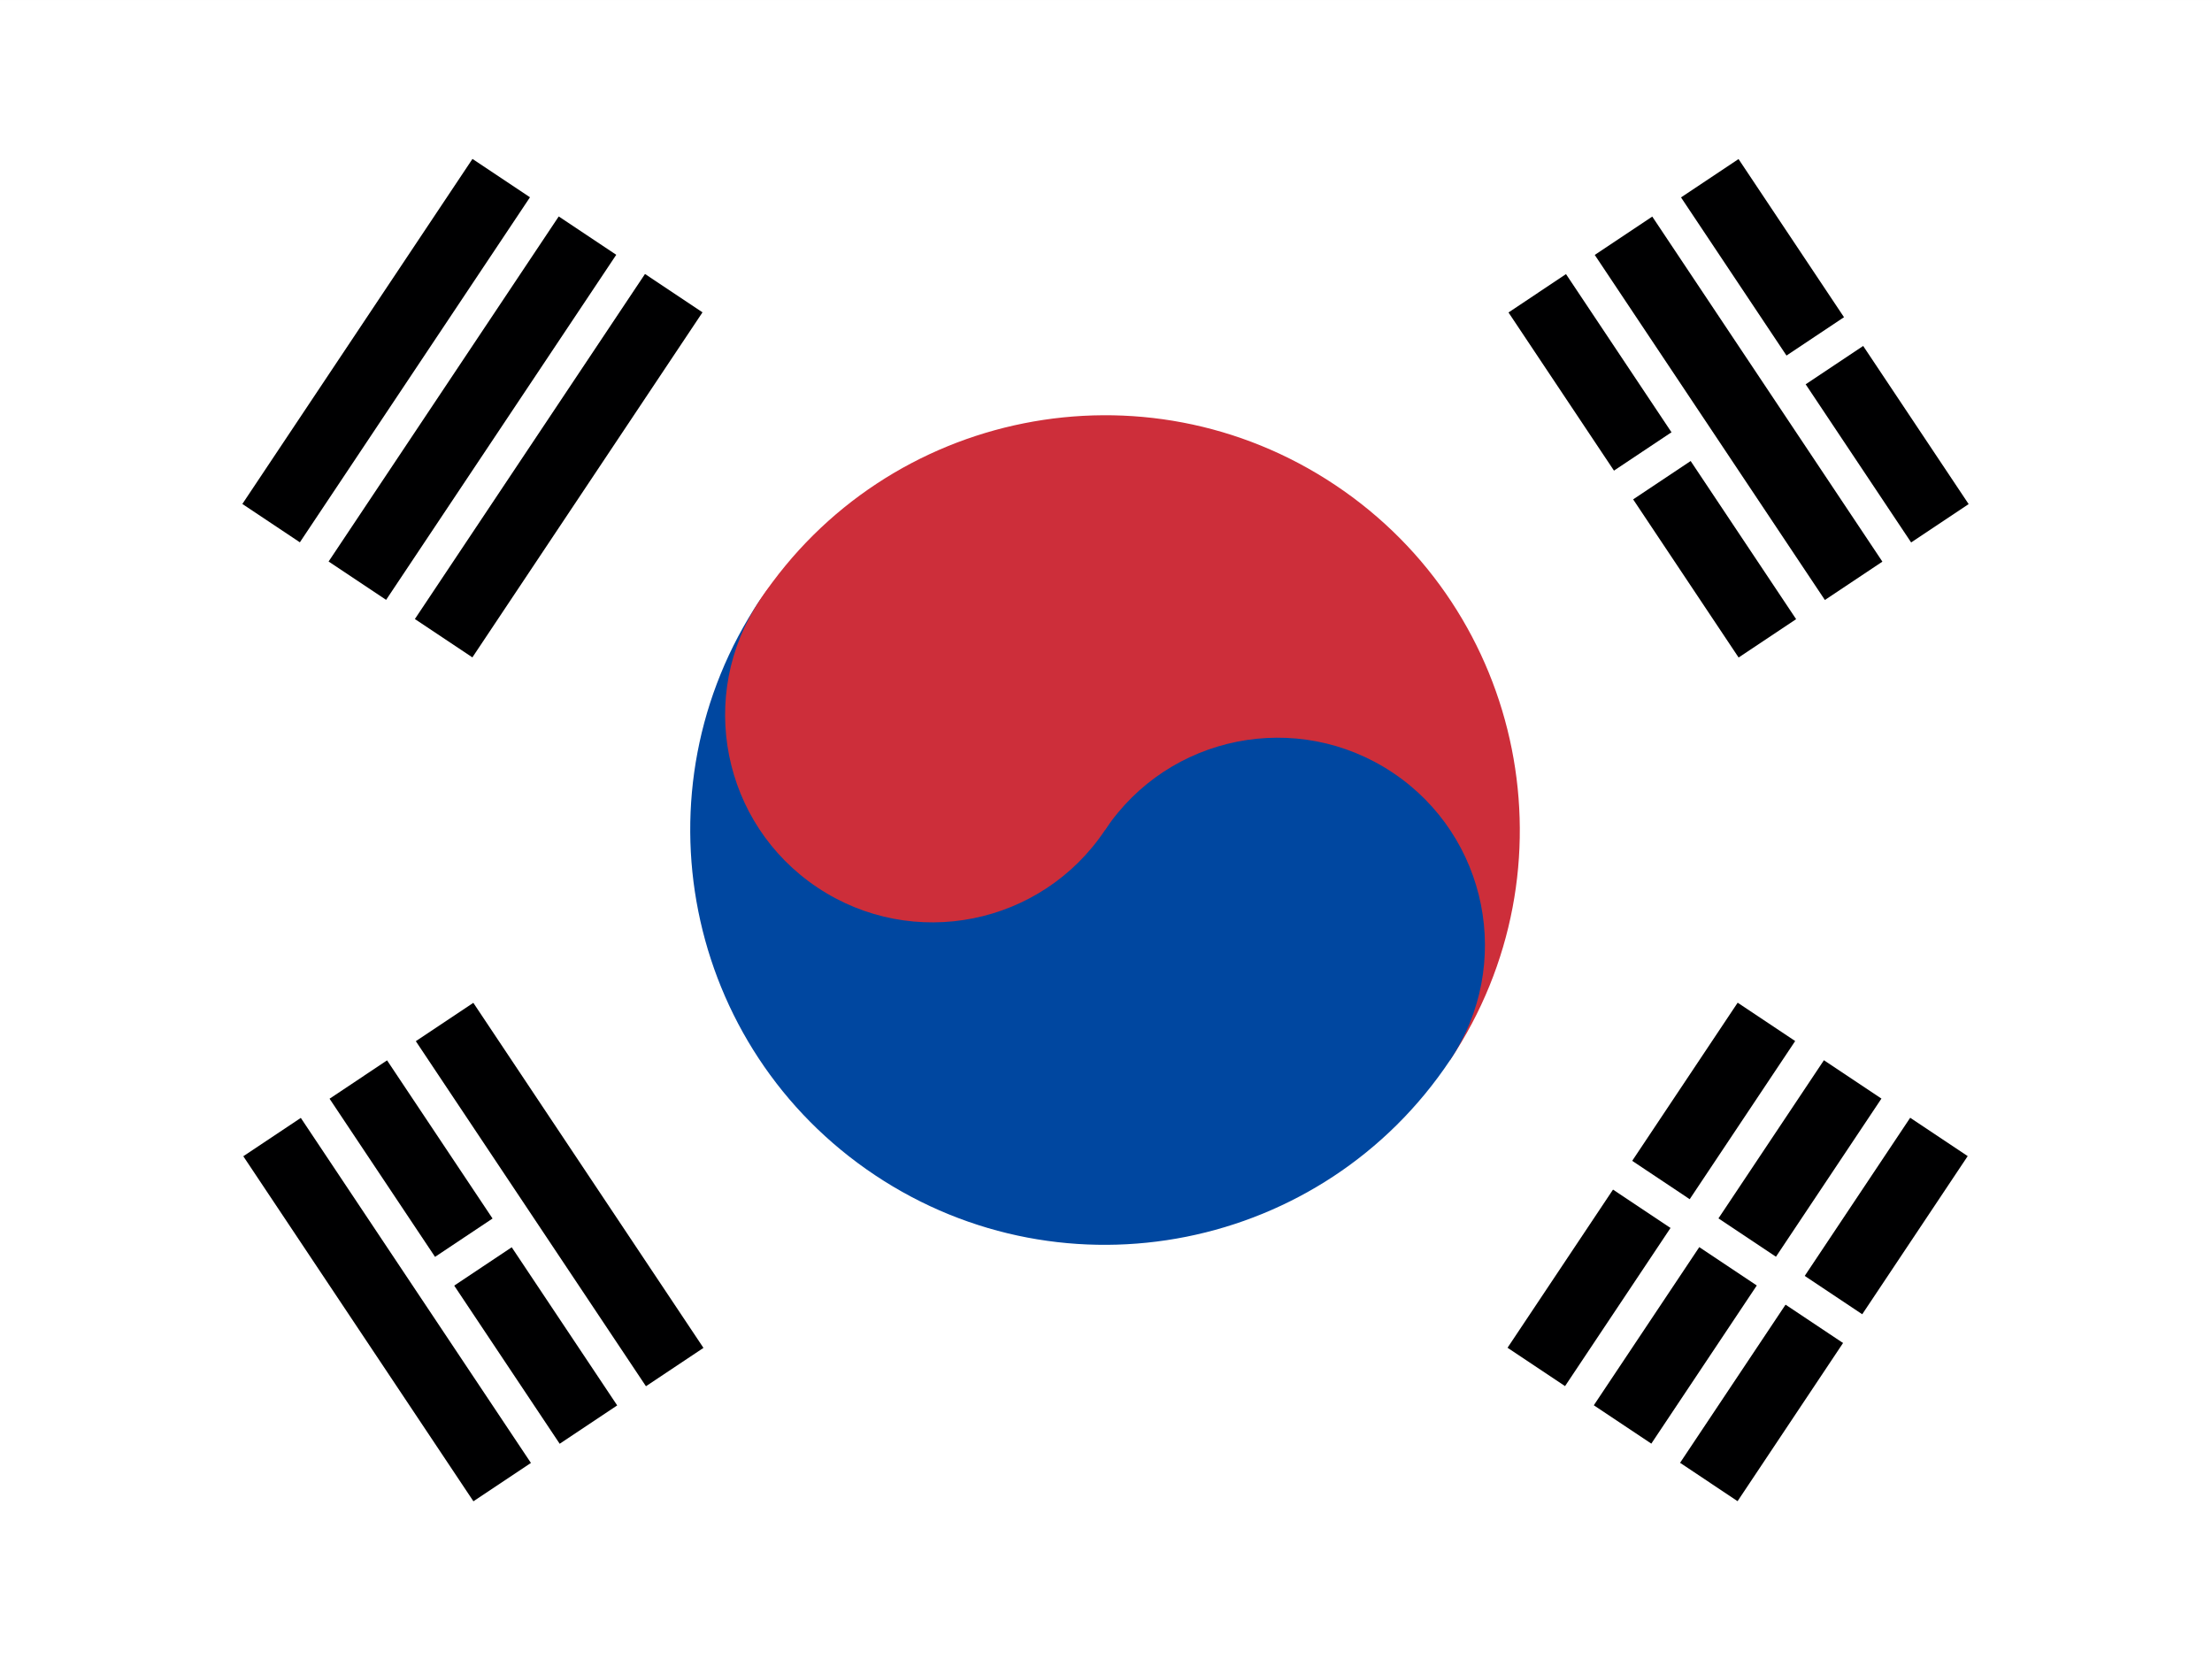
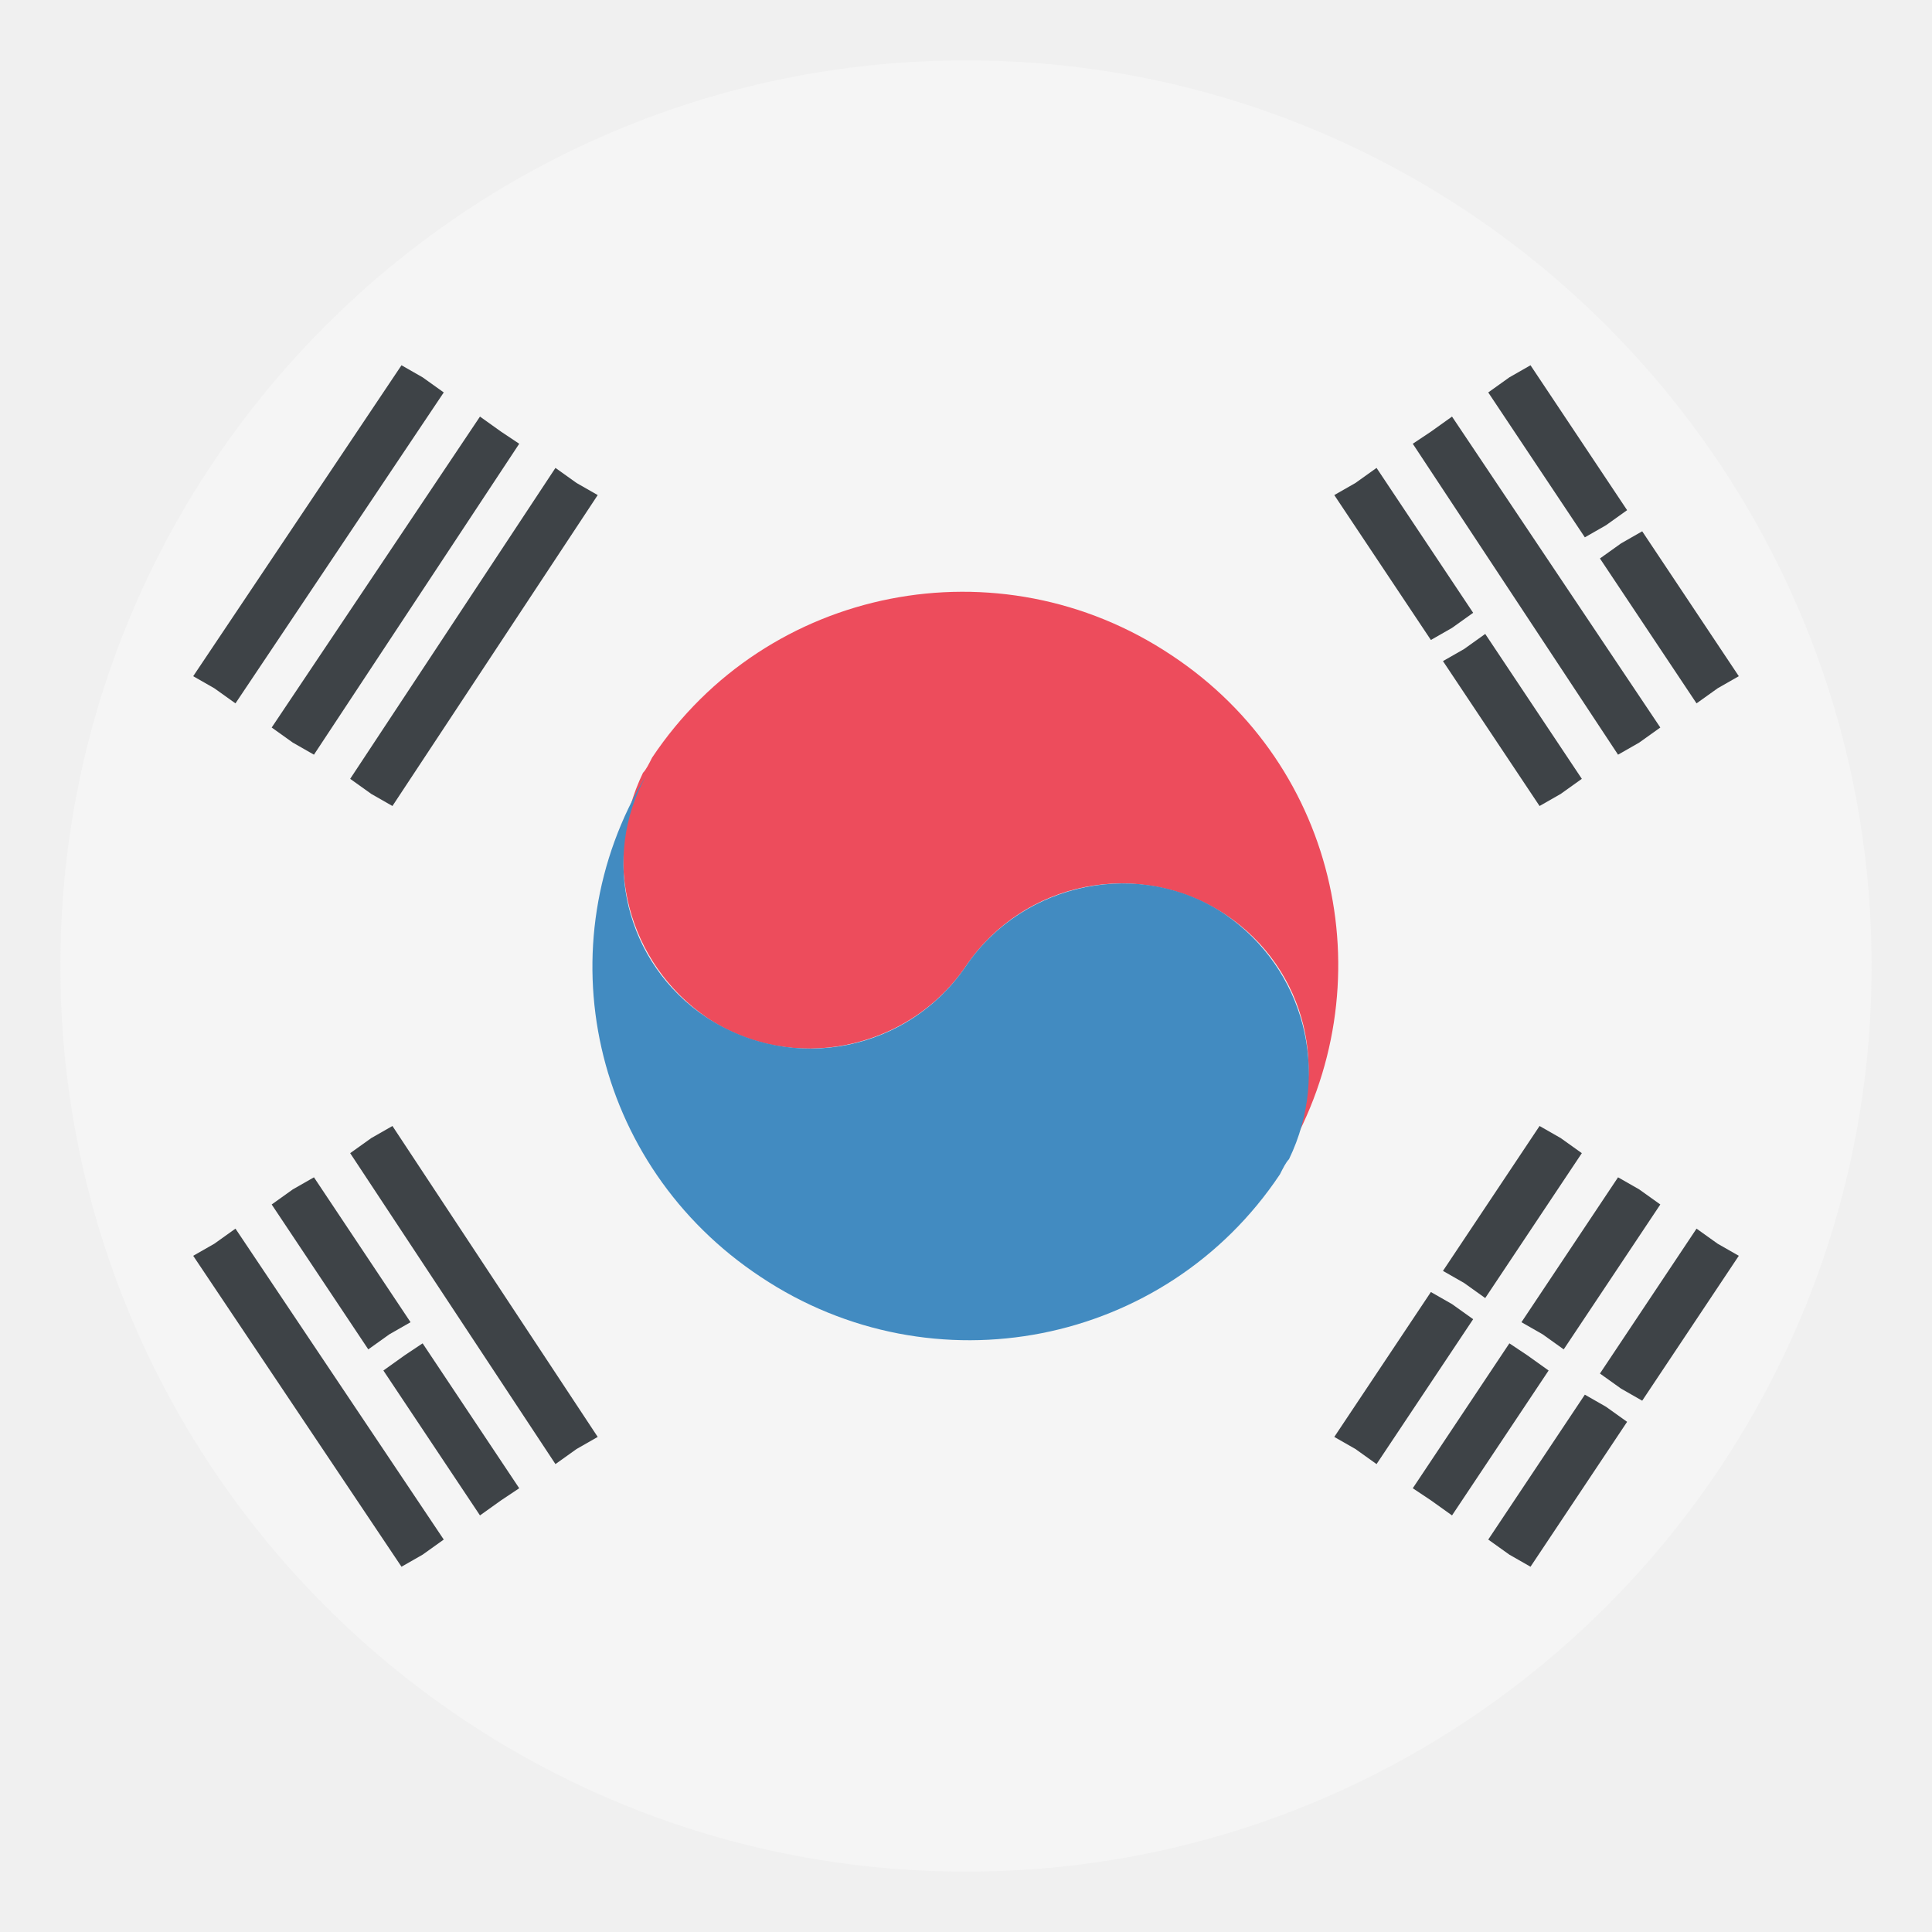
- <svg xmlns="http://www.w3.org/2000/svg" xmlns:xlink="http://www.w3.org/1999/xlink" id="flag-icons-kr" viewBox="0 0 640 480">
-   <defs>
-     <clipPath id="kr-a">
-       <path fill-opacity=".7" d="M-95.8-.4h682.7v512H-95.8z" />
-     </clipPath>
-   </defs>
-   <g fill-rule="evenodd" clip-path="url(#kr-a)" transform="translate(89.8 .4)scale(.9375)">
-     <path fill="#fff" d="M-95.8-.4H587v512H-95.8Z" />
-     <g transform="rotate(-56.3 361.6 -101.3)scale(10.66667)">
-       <g id="kr-c">
-         <path id="kr-b" fill="#000001" d="M-6-26H6v2H-6Zm0 3H6v2H-6Zm0 3H6v2H-6Z" />
-         <use xlink:href="#kr-b" width="100%" height="100%" y="44" />
-       </g>
-       <path stroke="#fff" d="M0 17v10" />
-       <path fill="#cd2e3a" d="M0-12a12 12 0 0 1 0 24Z" />
-       <path fill="#0047a0" d="M0-12a12 12 0 0 0 0 24A6 6 0 0 0 0 0Z" />
-       <circle cy="-6" r="6" fill="#cd2e3a" />
-     </g>
-     <g transform="rotate(-123.7 191.2 62.2)scale(10.66667)">
-       <use xlink:href="#kr-c" width="100%" height="100%" />
-       <path stroke="#fff" d="M0-23.5v3M0 17v3.5m0 3v3" />
-     </g>
-   </g>
+ <svg xmlns="http://www.w3.org/2000/svg" width="1em" height="1em" viewBox="0 0 64 64">
+   <circle cx="32" cy="32" r="30" fill="#f5f5f5" />
+   <path fill="#ed4c5c" d="M23.4 33.7c2.8 1.9 6.7 1.1 8.6-1.7s5.7-3.6 8.6-1.7c2.7 1.8 3.5 5.3 2 8c3.3-5.6 1.8-12.9-3.8-16.6c-5.7-3.8-13.4-2.3-17.2 3.4c-.1.2-.2.4-.3.5c-1.4 2.9-.5 6.3 2.1 8.1" />
+   <path fill="#003478" d="M42.3 38.9c.1-.2.2-.4.3-.5c-.1.1-.2.3-.3.5" />
+   <path fill="#428bc1" d="M40.6 30.3c-2.8-1.9-6.7-1.1-8.6 1.7s-5.7 3.6-8.6 1.7c-2.7-1.8-3.5-5.3-2-8c-3.4 5.6-1.8 12.9 3.8 16.6c5.7 3.8 13.4 2.3 17.2-3.4c.1-.2.2-.4.3-.5c1.4-2.9.5-6.3-2.1-8.1" />
+   <path fill="#3e4347" d="M7.8 23.3L14.7 13l-.7-.5l-.7-.4l-6.9 10.3l.7.4zm1.9 1.3l.7.4l6.8-10.3l-.6-.4l-.7-.5L9 24.1zm8.7-9.1l-6.8 10.3l.7.5l.7.4l6.8-10.3l-.7-.4zm30.1 27l.7.5l3.2-4.8l-.7-.5l-.7-.4l-3.2 4.8zm7.7-1.8L53 45.5l.7.5l.7.4l3.2-4.8l-.7-.4zm-4.4 4l3.2-4.8l-.7-.5l-.7-.4l-3.2 4.8l.7.4zm-3.7-1.5l-.7-.4l-3.2 4.8l.7.4l.7.5l3.2-4.8zm2.5 1.7l-.6-.4l-3.2 4.8l.6.4l.7.5l3.2-4.8zm1.9 1.3L49.3 51l.7.5l.7.4l3.2-4.8l-.7-.5zm-45.4-5l-.7.4l6.9 10.3l.7-.4l.7-.5l-6.9-10.3zm6.3 3.7l-.7.5l3.2 4.8l.7-.5l.6-.4l-3.2-4.8zm-1.1-7.2l-.7.5l6.8 10.3l.7-.5l.7-.4L13 37.3zM9 39.9l3.2 4.8l.7-.5l.7-.4l-3.2-4.8l-.7.4zm44.2-22.5l.7-.5l-3.2-4.8l-.7.4l-.7.5l3.2 4.8zm-5.1 3.4l.7-.5l-3.2-4.8l-.7.5l-.7.4l3.2 4.8zm4.9-2.3l3.2 4.8l.7-.5l.7-.4l-3.2-4.8l-.7.4zm1.3 6.1l.7-.5l-6.9-10.3l-.7.5l-.6.4L53.6 25zm-2.6 1.7l.7-.5l-3.2-4.8l-.7.5l-.7.4l3.2 4.8z" />
</svg>
